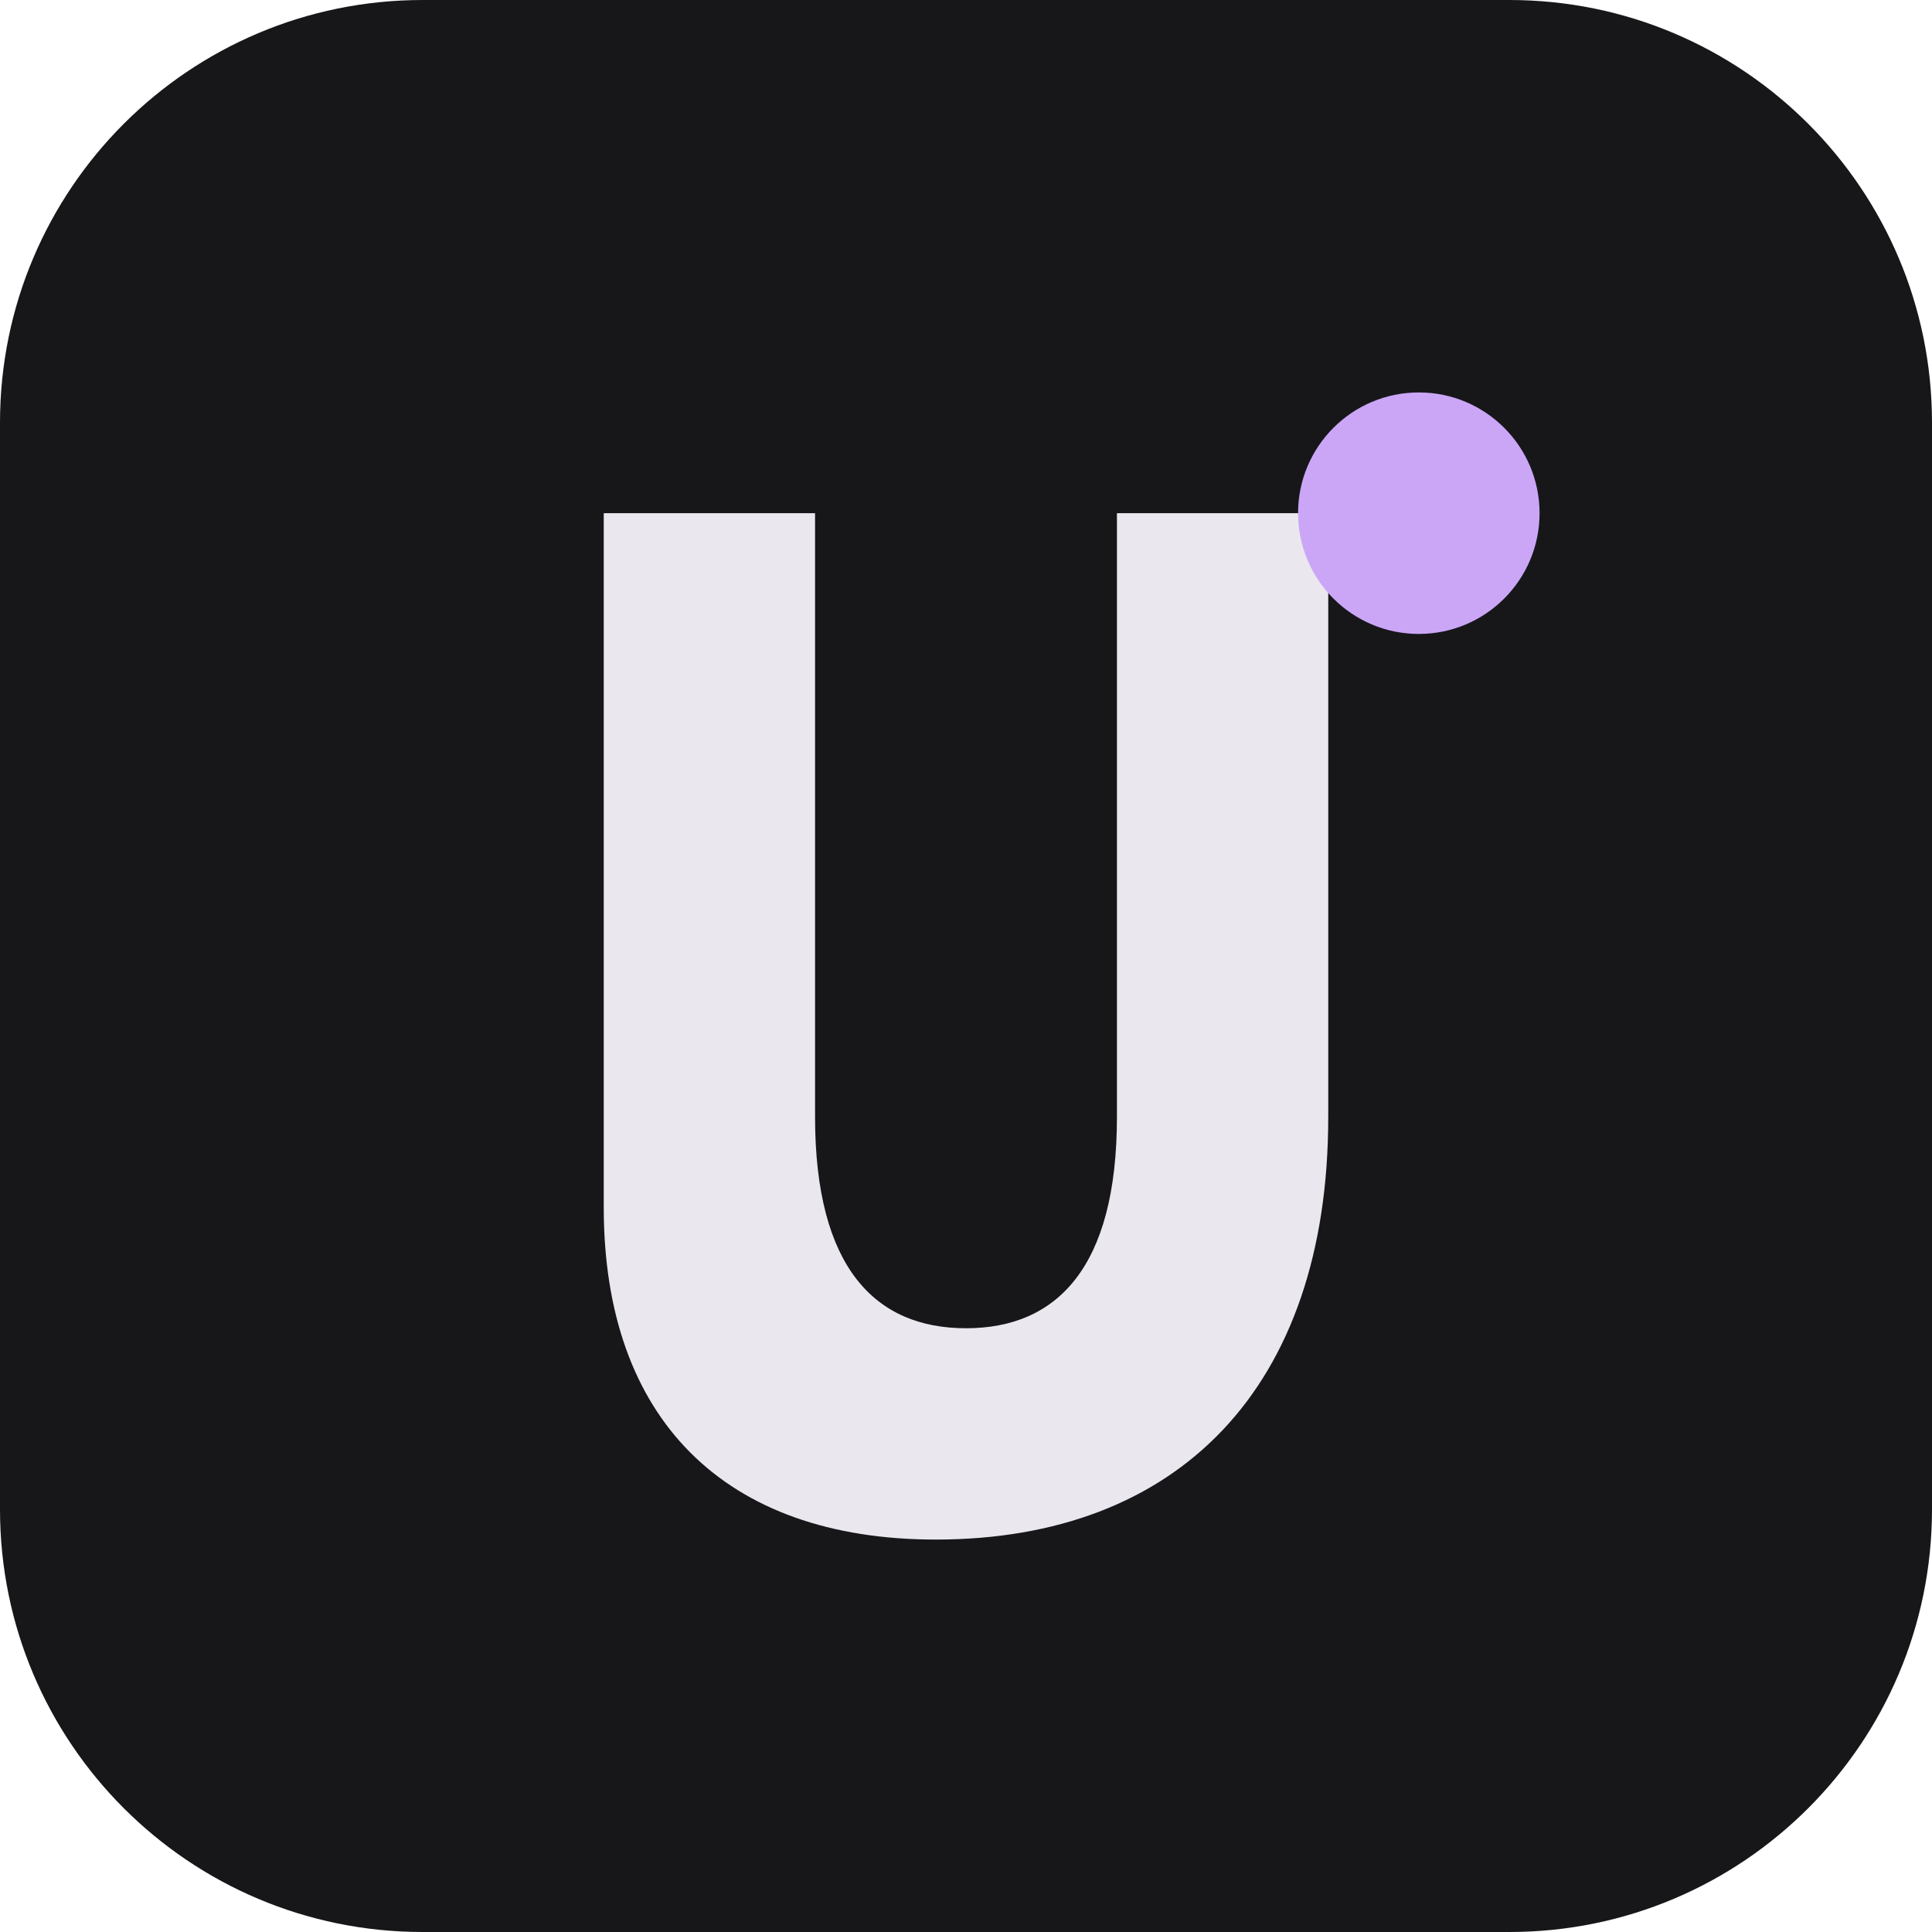
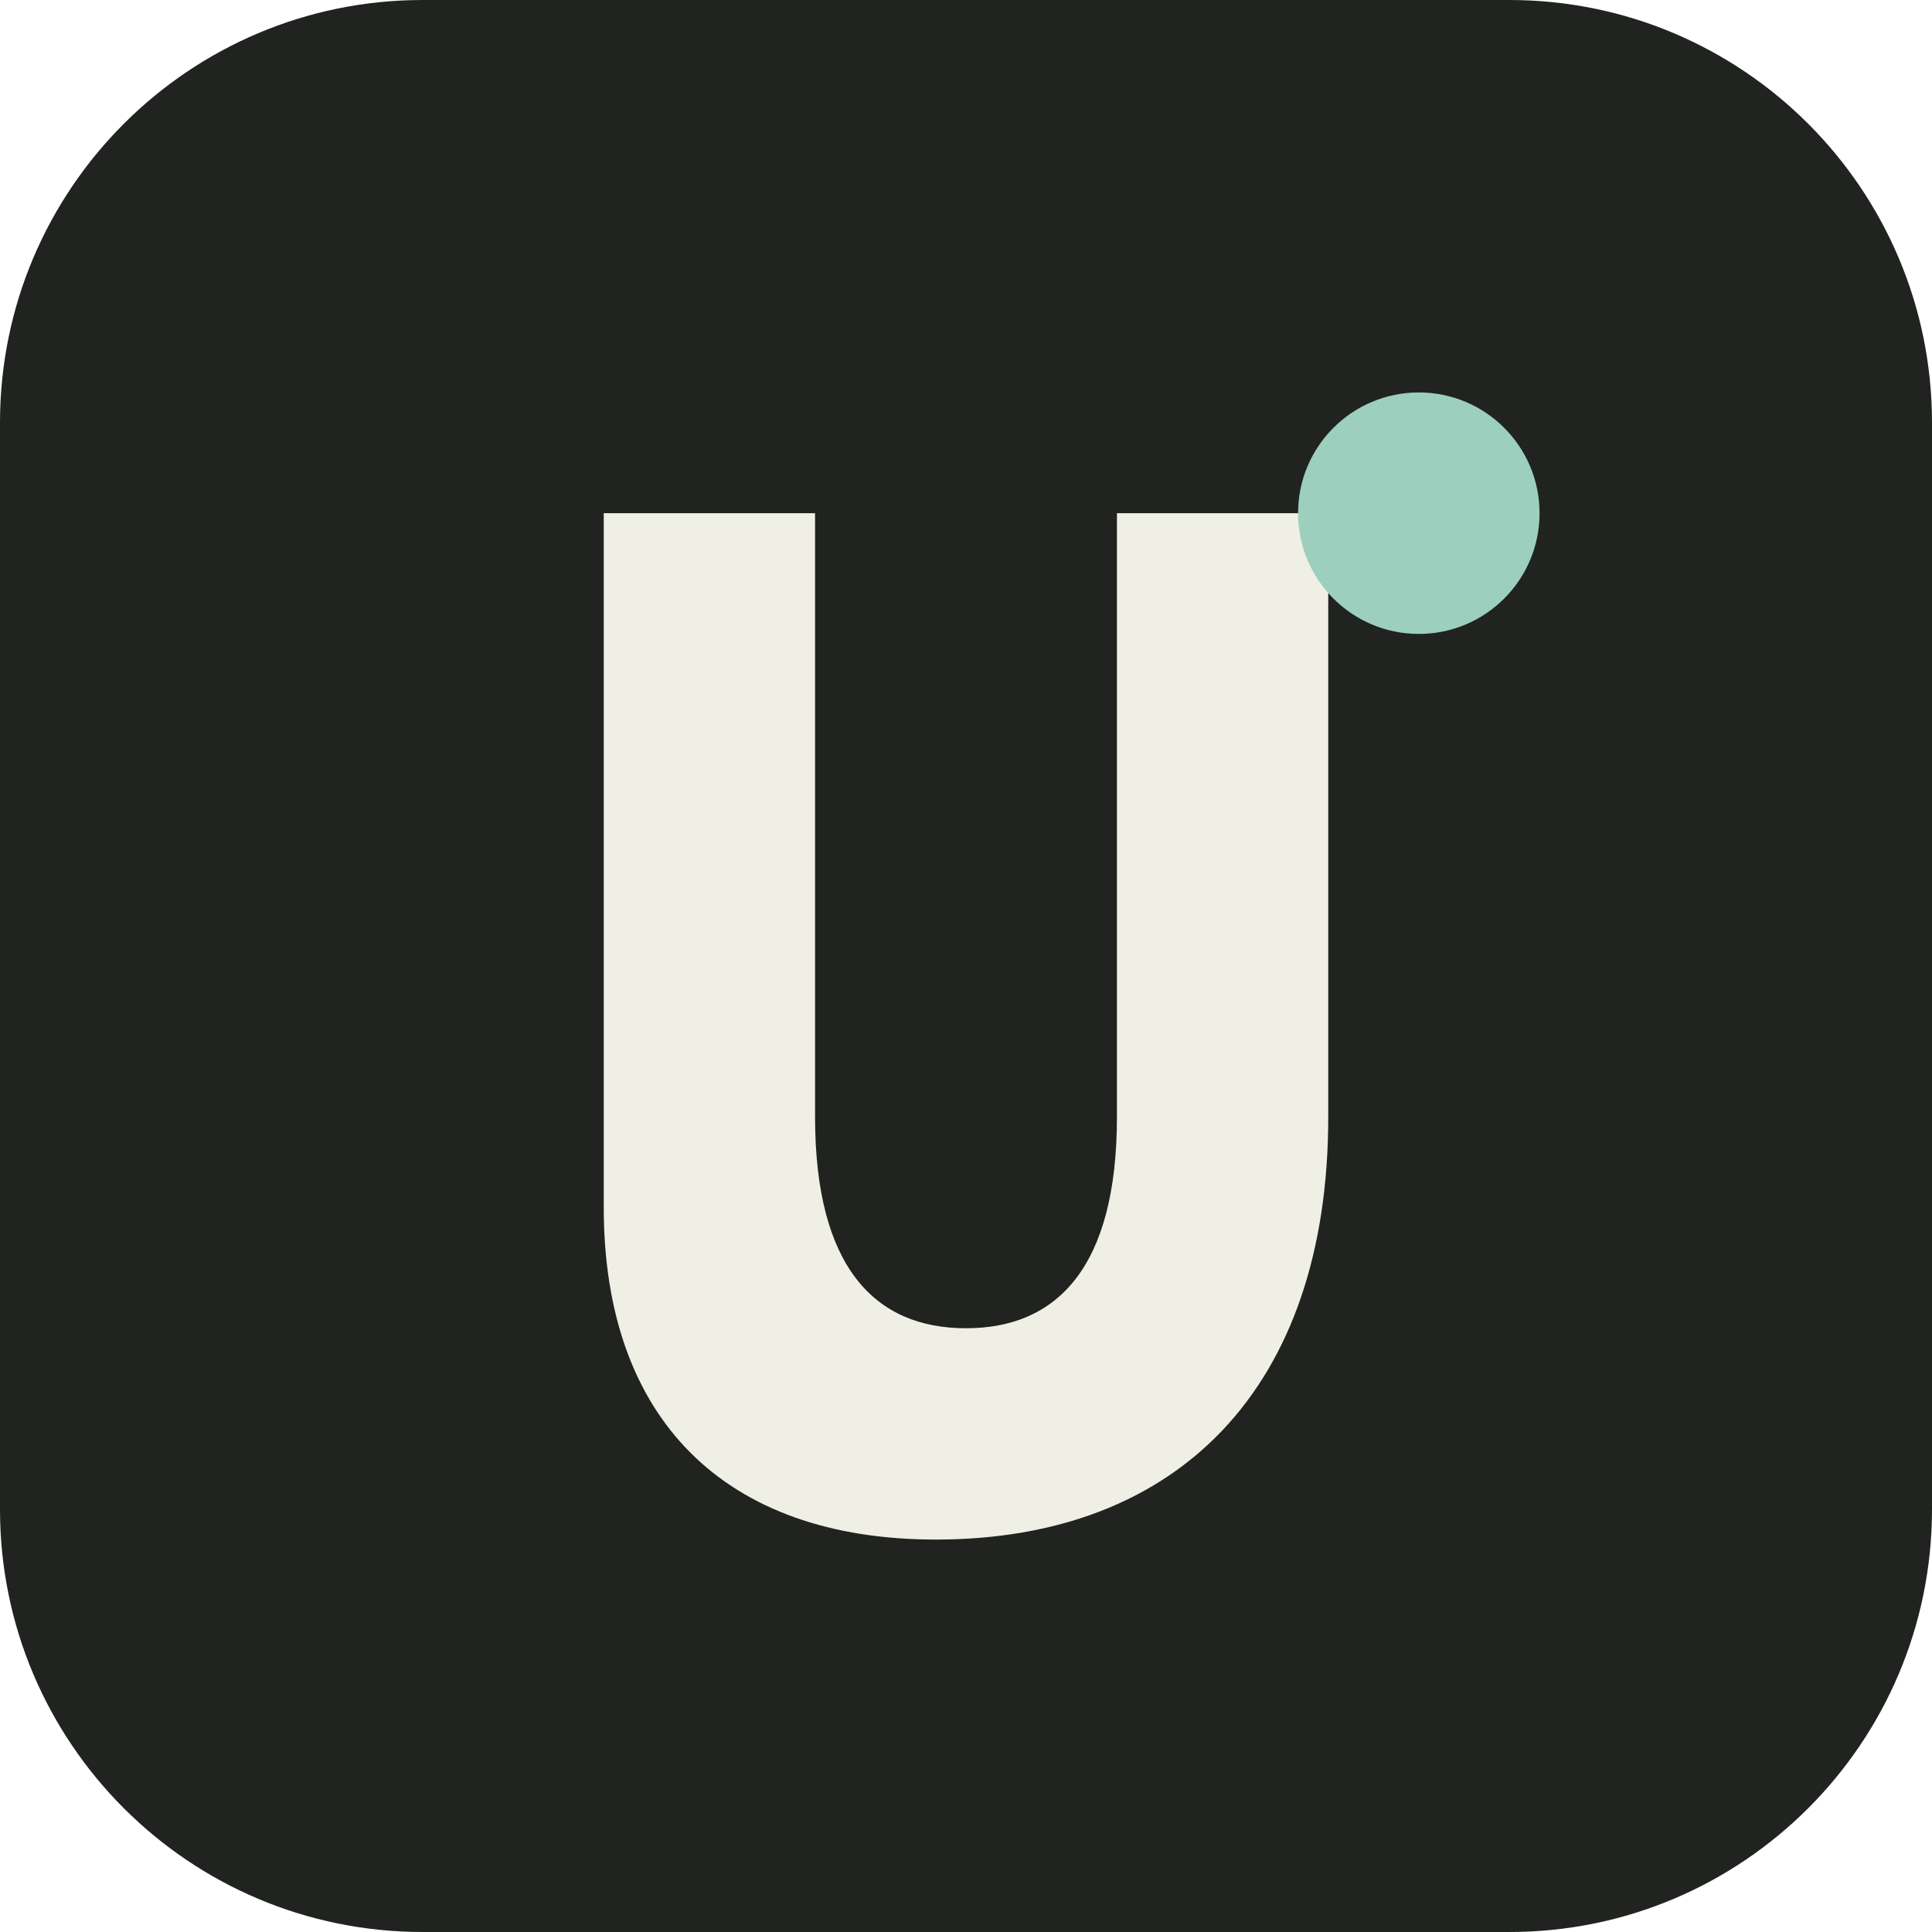
<svg xmlns="http://www.w3.org/2000/svg" viewBox="0 0 64 64">
-   <rect width="64" height="64" rx="14" fill="#17171a" />
-   <path d="M20 17v23c0 7 4 11 11 11 8 0 13-5 13-14V17h-7v20c0 5-2 7-5 7s-5-2-5-7V17z" fill="#eae8ee" />
-   <circle cx="47" cy="17" r="4" fill="#cba6f7" />
+   <rect width="64" height="64" rx="14" fill="#20231f" />
+   <path d="M20 17v23c0 7 4 11 11 11 8 0 13-5 13-14V17h-7v20c0 5-2 7-5 7s-5-2-5-7V17z" fill="#f0efe5" />
+   <circle cx="47" cy="17" r="4" fill="#9ccfbd" />
</svg>
